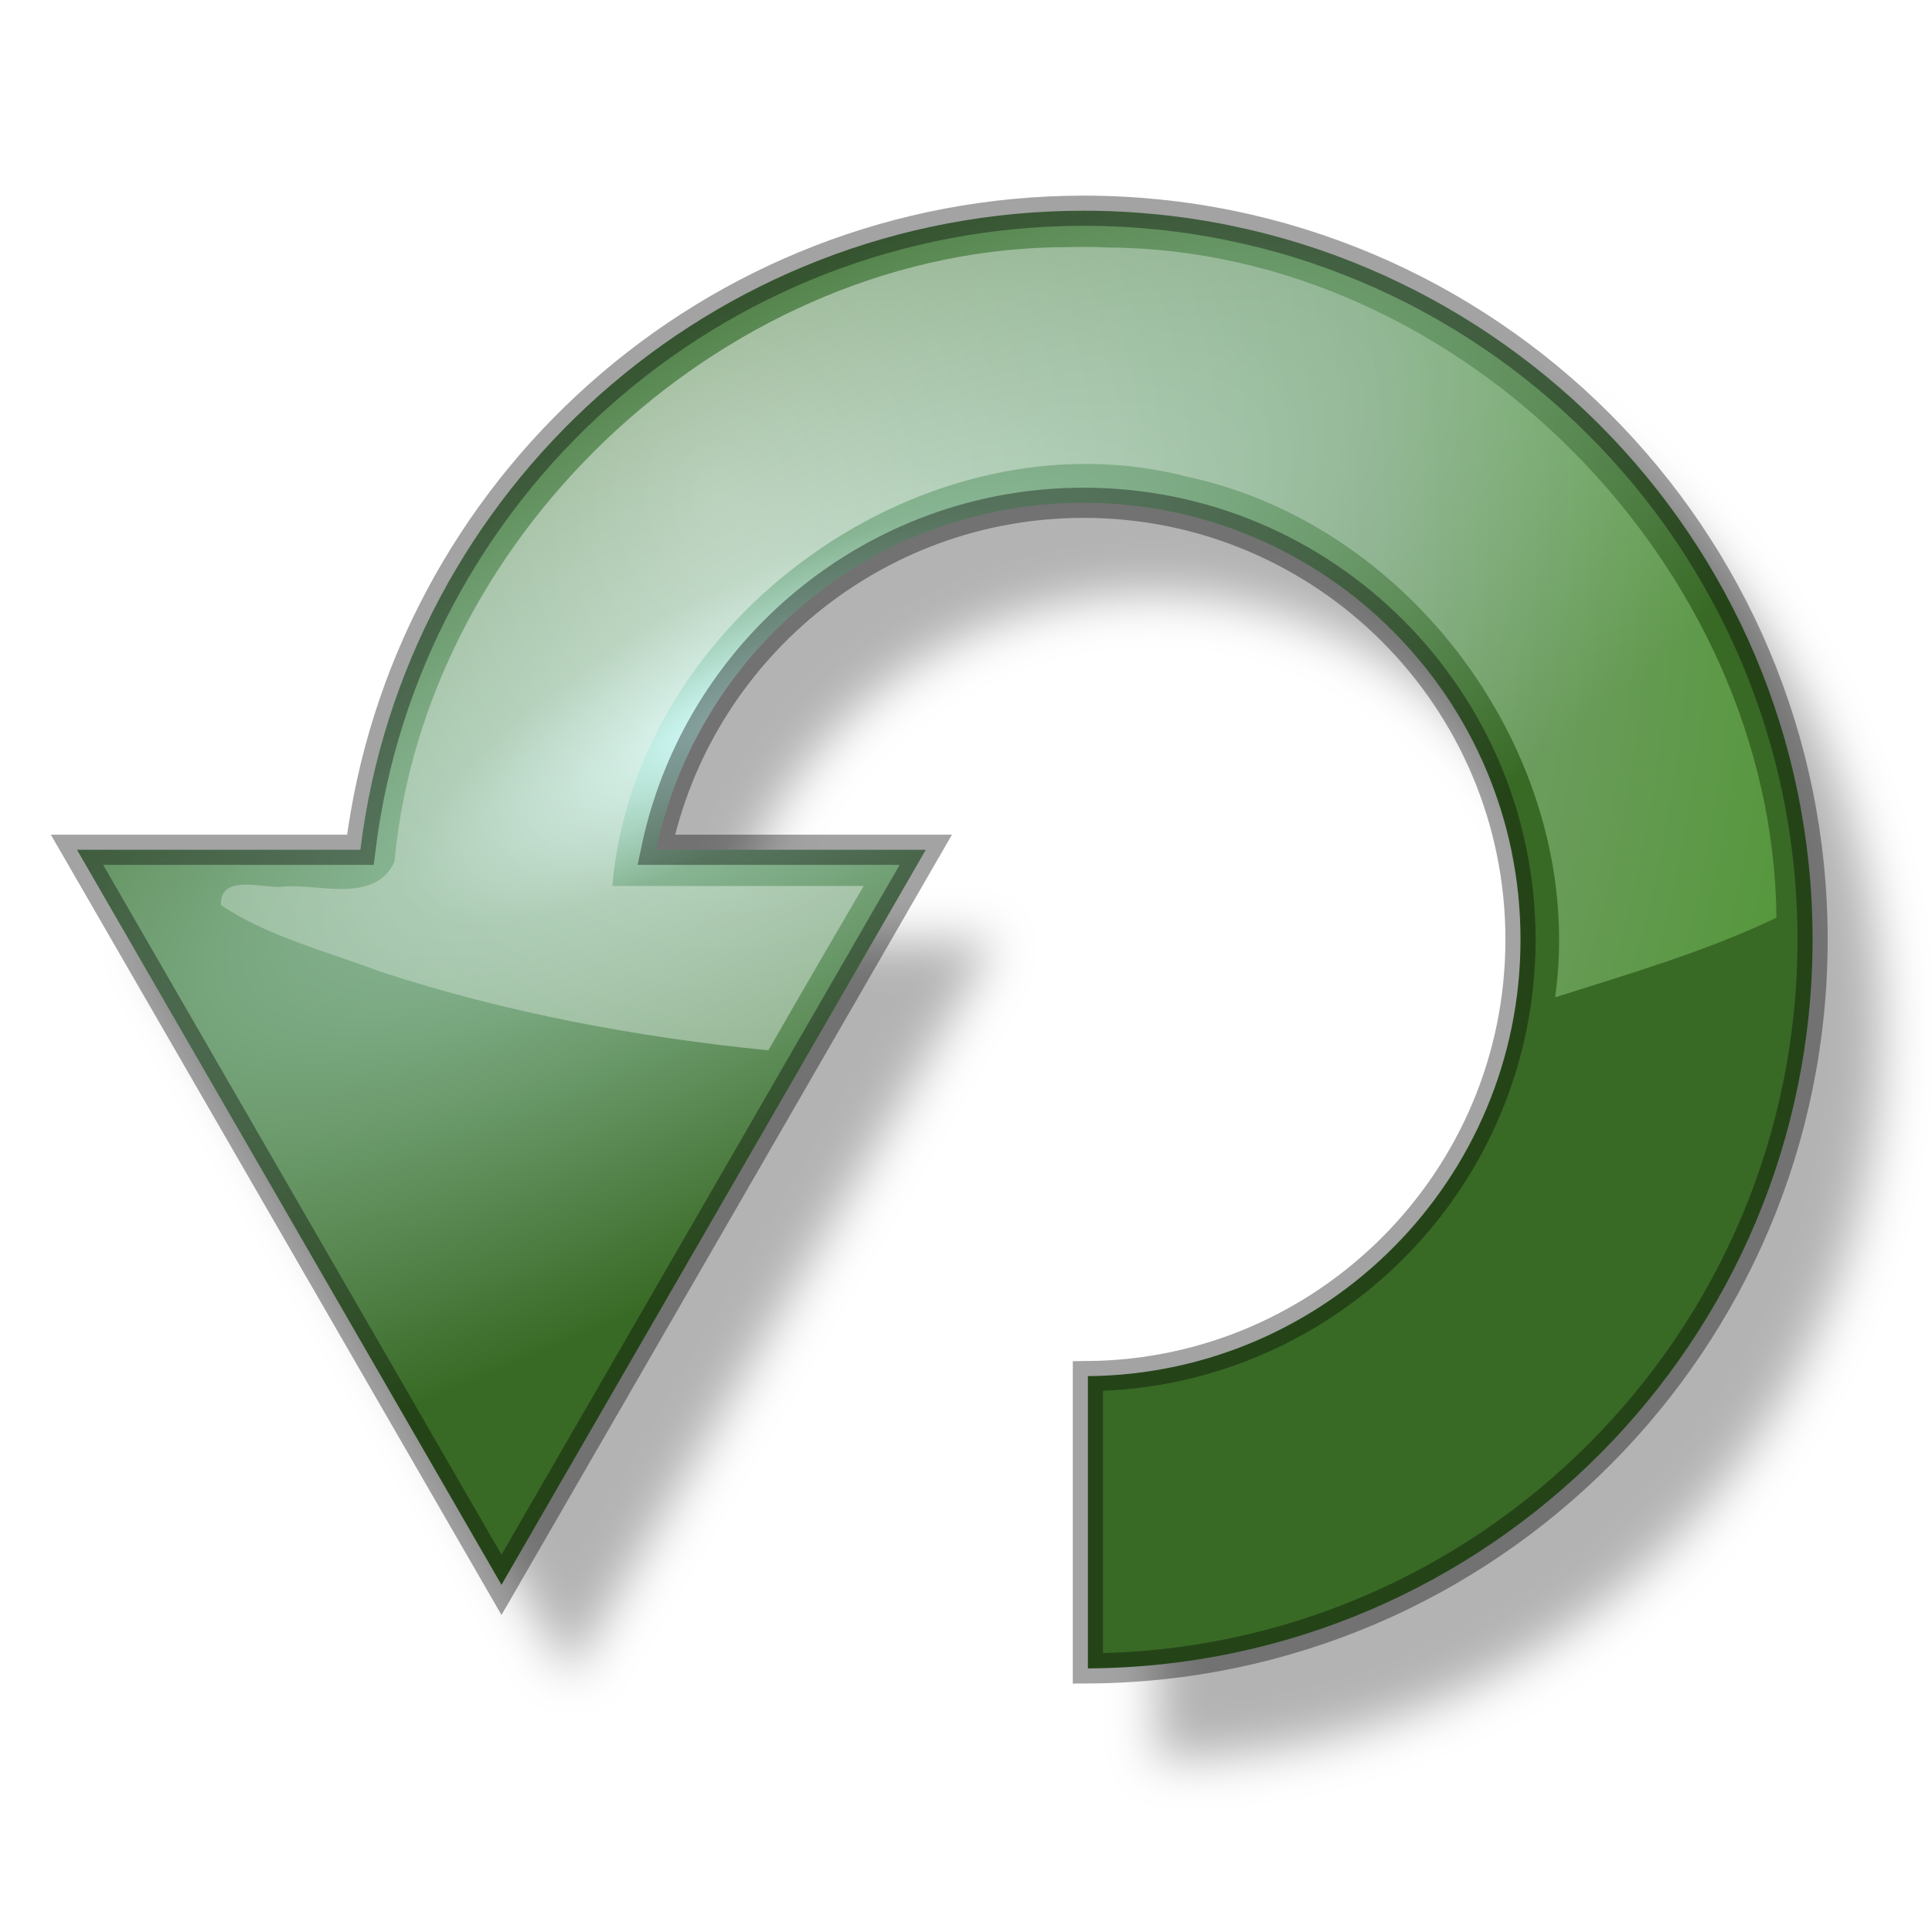
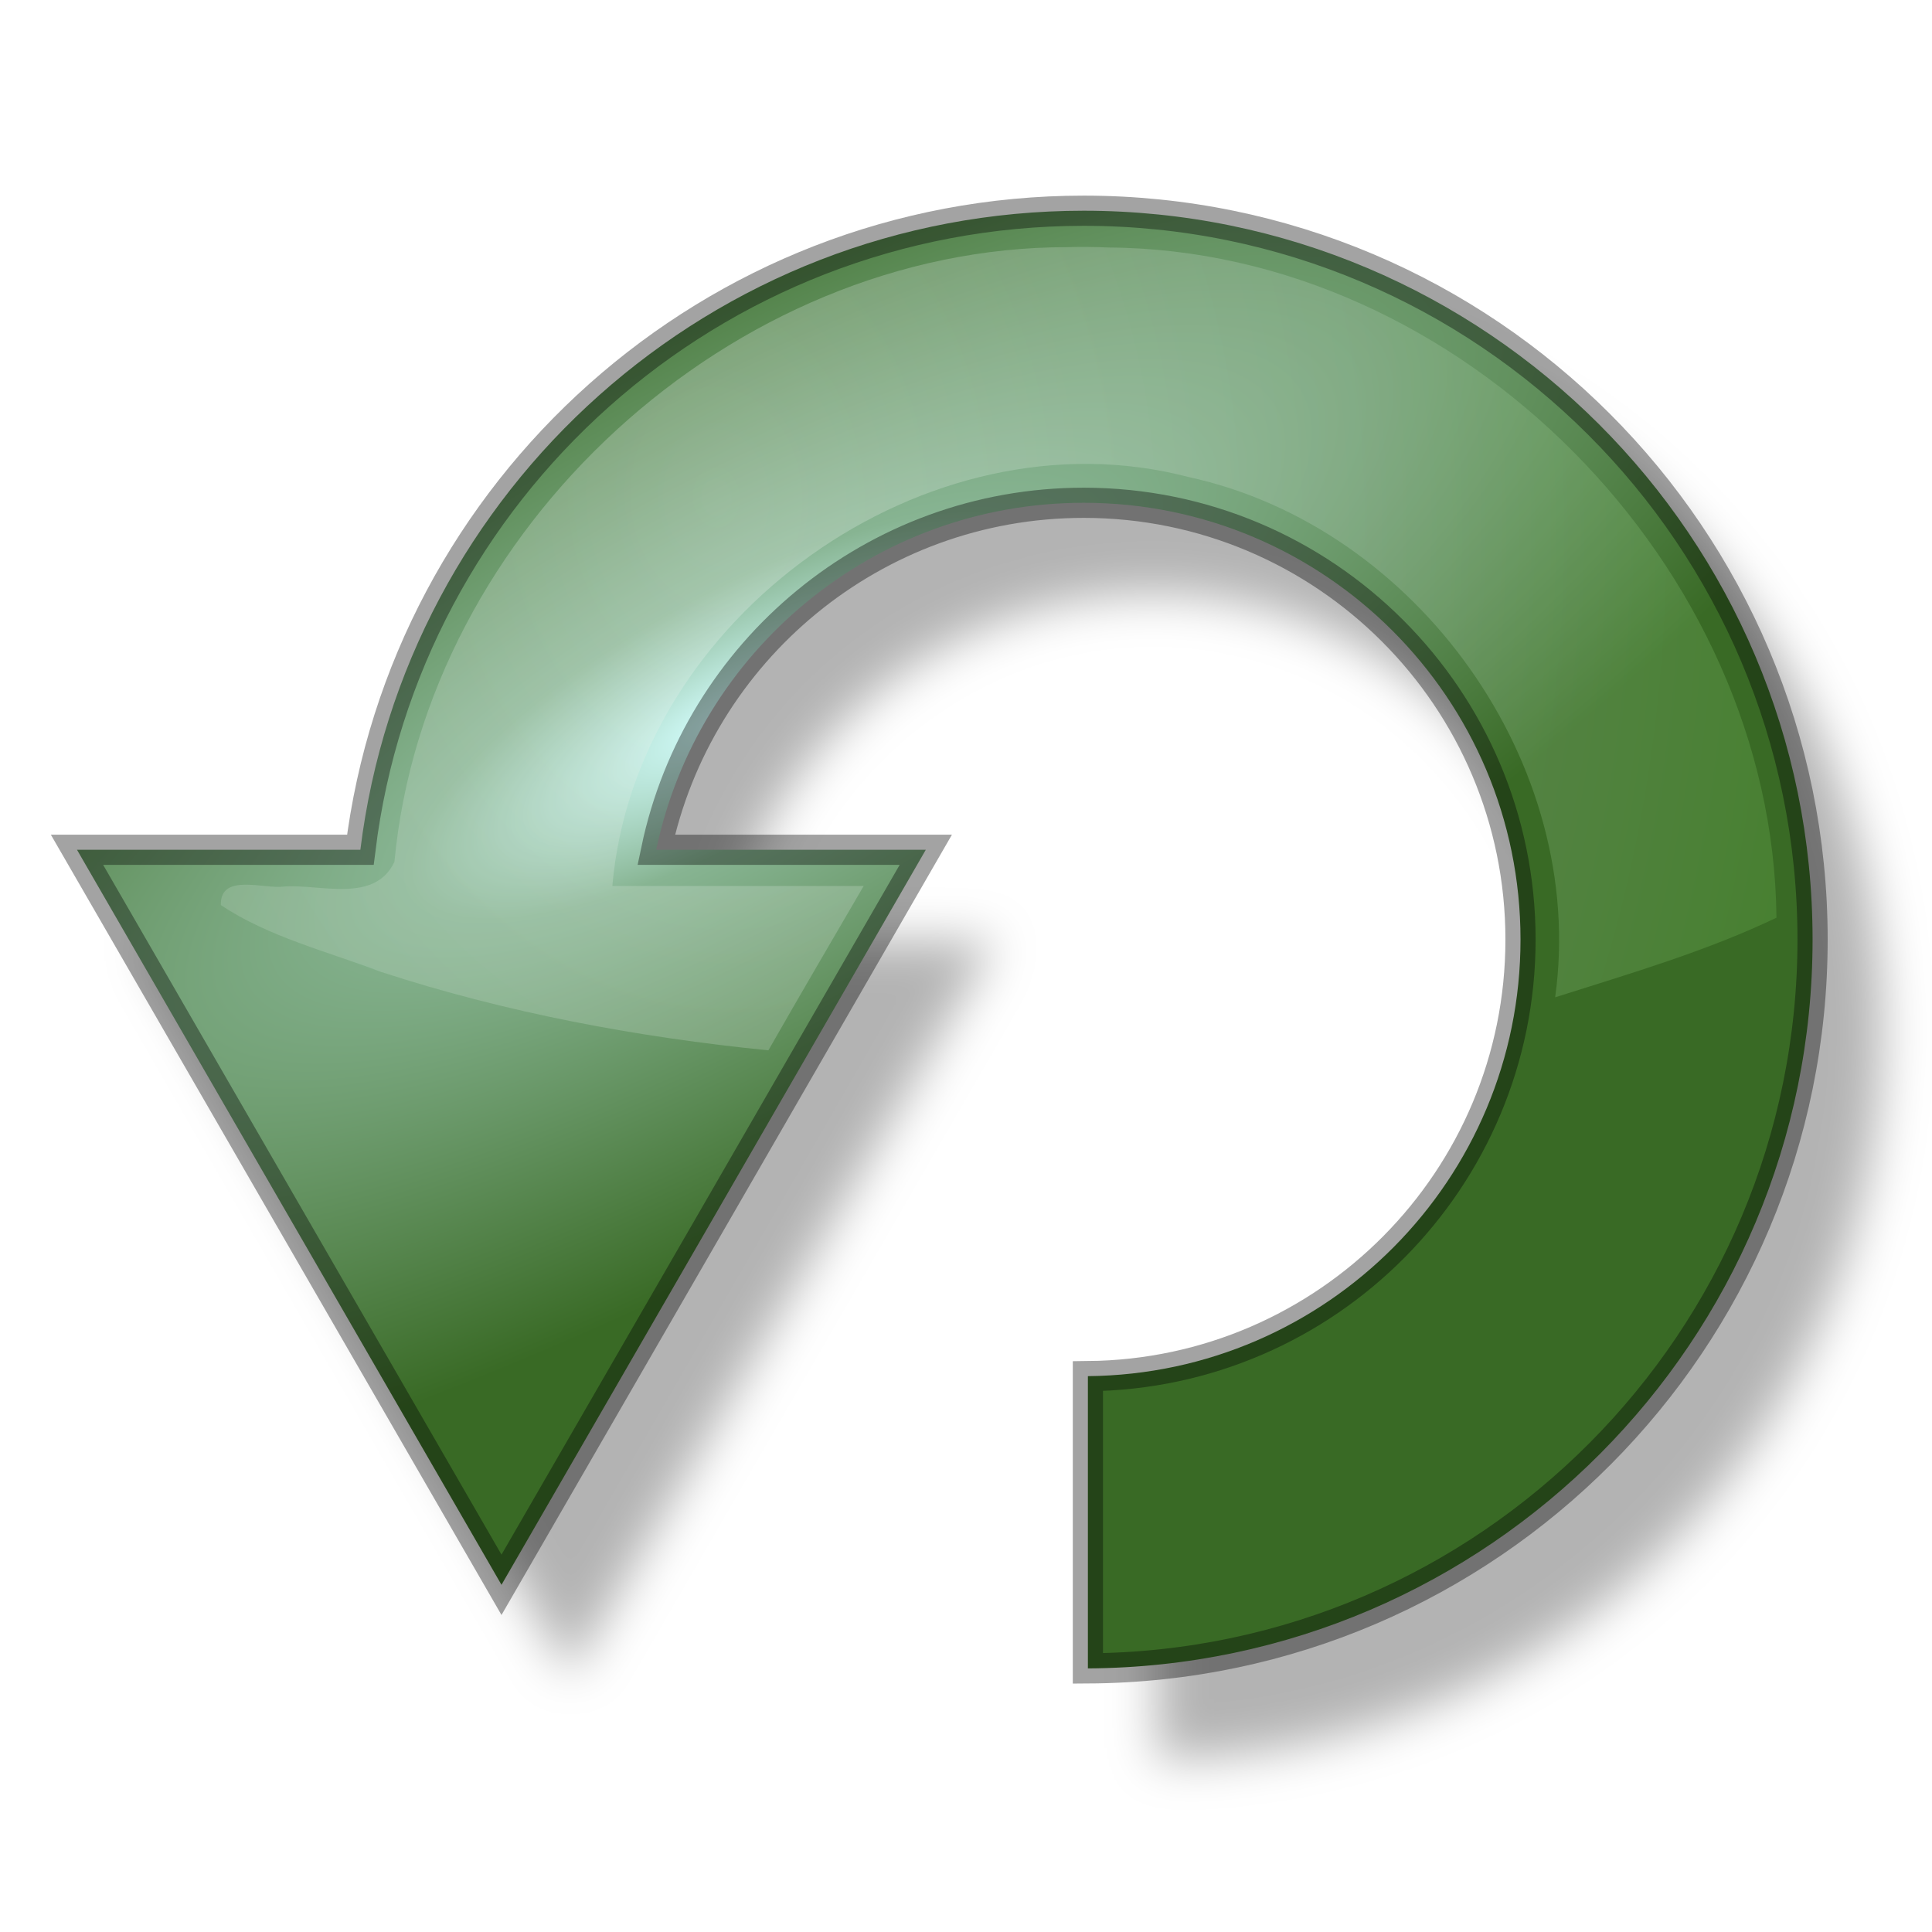
<svg xmlns="http://www.w3.org/2000/svg" xmlns:xlink="http://www.w3.org/1999/xlink" width="320" height="320" id="svg2" version="1.0">
  <defs id="defs4">
    <linearGradient id="linearGradient3272">
      <stop id="stop3274" offset="0" style="stop-color:#ffffff;stop-opacity:1;" />
      <stop style="stop-color:#bbd5c1;stop-opacity:1;" offset="0.588" id="stop3276" />
      <stop id="stop3278" offset="1" style="stop-color:#71c351;stop-opacity:1;" />
    </linearGradient>
    <linearGradient id="linearGradient3166">
      <stop style="stop-color:#d5ffff;stop-opacity:1;" offset="0" id="stop3168" />
      <stop id="stop3174" offset="0.241" style="stop-color:#87b492;stop-opacity:1;" />
      <stop style="stop-color:#396a25;stop-opacity:1;" offset="1" id="stop3170" />
    </linearGradient>
    <radialGradient xlink:href="#linearGradient3166" id="radialGradient3222" gradientUnits="userSpaceOnUse" gradientTransform="matrix(0.2760087,0.4901916,-1.492525,0.8403855,631.8968,-99.62103)" cx="282.712" cy="293.894" fx="282.712" fy="293.894" r="144.234" />
    <filter id="filter3232">
      <feGaussianBlur stdDeviation="3.967" id="feGaussianBlur3234" />
    </filter>
    <radialGradient xlink:href="#linearGradient3272" id="radialGradient3308" gradientUnits="userSpaceOnUse" gradientTransform="matrix(0.9979716,-6.366085e-2,8.2062696e-2,1.286446,-24.39562,-82.43545)" cx="271.803" cy="271.745" fx="271.803" fy="271.745" r="184.643" />
  </defs>
  <g id="layer1" transform="translate(-150.5127,-167.4685)">
    <path style="opacity:0.3;fill:#000000;fill-opacity:1;stroke:none;stroke-width:5;stroke-linecap:round;stroke-linejoin:miter;stroke-miterlimit:4;stroke-dasharray:none;stroke-opacity:0.363;filter:url(#filter3232)" d="M 341.442,217.371 C 279.842,217.371 228.965,263.586 221.629,323.214 L 174.692,323.214 L 209.848,384.089 L 245.004,444.964 L 280.161,384.089 L 315.286,323.214 L 270.629,323.214 C 277.499,290.414 306.611,265.746 341.442,265.746 C 381.375,265.746 413.786,298.156 413.786,338.089 C 413.786,377.792 381.745,410.03 342.129,410.402 L 342.129,458.808 C 408.448,458.438 462.161,404.495 462.161,338.089 C 462.161,271.455 408.076,217.371 341.442,217.371 z" id="path2383" />
    <path id="path3220" d="M 330.013,202.371 C 268.413,202.371 217.536,248.586 210.201,308.214 L 163.263,308.214 L 198.42,369.089 L 233.576,429.964 L 268.732,369.089 L 303.857,308.214 L 259.201,308.214 C 266.07,275.414 295.182,250.746 330.013,250.746 C 369.947,250.746 402.357,283.156 402.357,323.089 C 402.357,362.792 370.316,395.03 330.701,395.402 L 330.701,443.808 C 397.02,443.438 450.732,389.495 450.732,323.089 C 450.732,256.455 396.648,202.371 330.013,202.371 z" style="opacity:1;fill:url(#radialGradient3222);fill-opacity:1;stroke:#000000;stroke-width:5;stroke-linecap:round;stroke-linejoin:miter;stroke-miterlimit:4;stroke-dasharray:none;stroke-opacity:0.363" />
-     <path style="opacity:0.5;fill:url(#radialGradient3308);fill-opacity:1;stroke:none;stroke-width:5;stroke-linecap:round;stroke-linejoin:miter;stroke-miterlimit:4;stroke-dasharray:none;stroke-opacity:0.363" d="M 327.281,208.406 C 271.795,208.4 220.98,255.094 215.844,310.219 C 212.539,317.183 203.51,313.84 197.5,314.312 C 194.257,314.756 186.942,312.016 187.094,317.375 C 194.975,322.658 204.749,325.053 213.594,328.438 C 234.41,335.218 256.009,339.261 277.781,341.438 C 282.978,332.328 288.286,323.282 293.562,314.219 C 279.688,314.219 265.812,314.219 251.938,314.219 C 255.735,269.759 304.072,235.127 347.386,246.481 C 385.213,254.69 413.464,294.072 408.094,332.656 C 420.498,328.706 432.988,325.085 444.75,319.469 C 444.187,261.315 392.478,208.84 334.126,208.464 C 331.846,208.363 329.562,208.339 327.281,208.406 z" id="path3236" />
+     <path style="opacity:0.25;fill:url(#radialGradient3308);fill-opacity:1;stroke:none;stroke-width:5;stroke-linecap:round;stroke-linejoin:miter;stroke-miterlimit:4;stroke-dasharray:none;stroke-opacity:0.363" d="M 327.281,208.406 C 271.795,208.4 220.98,255.094 215.844,310.219 C 212.539,317.183 203.51,313.84 197.5,314.312 C 194.257,314.756 186.942,312.016 187.094,317.375 C 194.975,322.658 204.749,325.053 213.594,328.438 C 234.41,335.218 256.009,339.261 277.781,341.438 C 282.978,332.328 288.286,323.282 293.562,314.219 C 279.688,314.219 265.812,314.219 251.938,314.219 C 255.735,269.759 304.072,235.127 347.386,246.481 C 385.213,254.69 413.464,294.072 408.094,332.656 C 420.498,328.706 432.988,325.085 444.75,319.469 C 444.187,261.315 392.478,208.84 334.126,208.464 C 331.846,208.363 329.562,208.339 327.281,208.406 z" id="path3236" />
  </g>
</svg>
